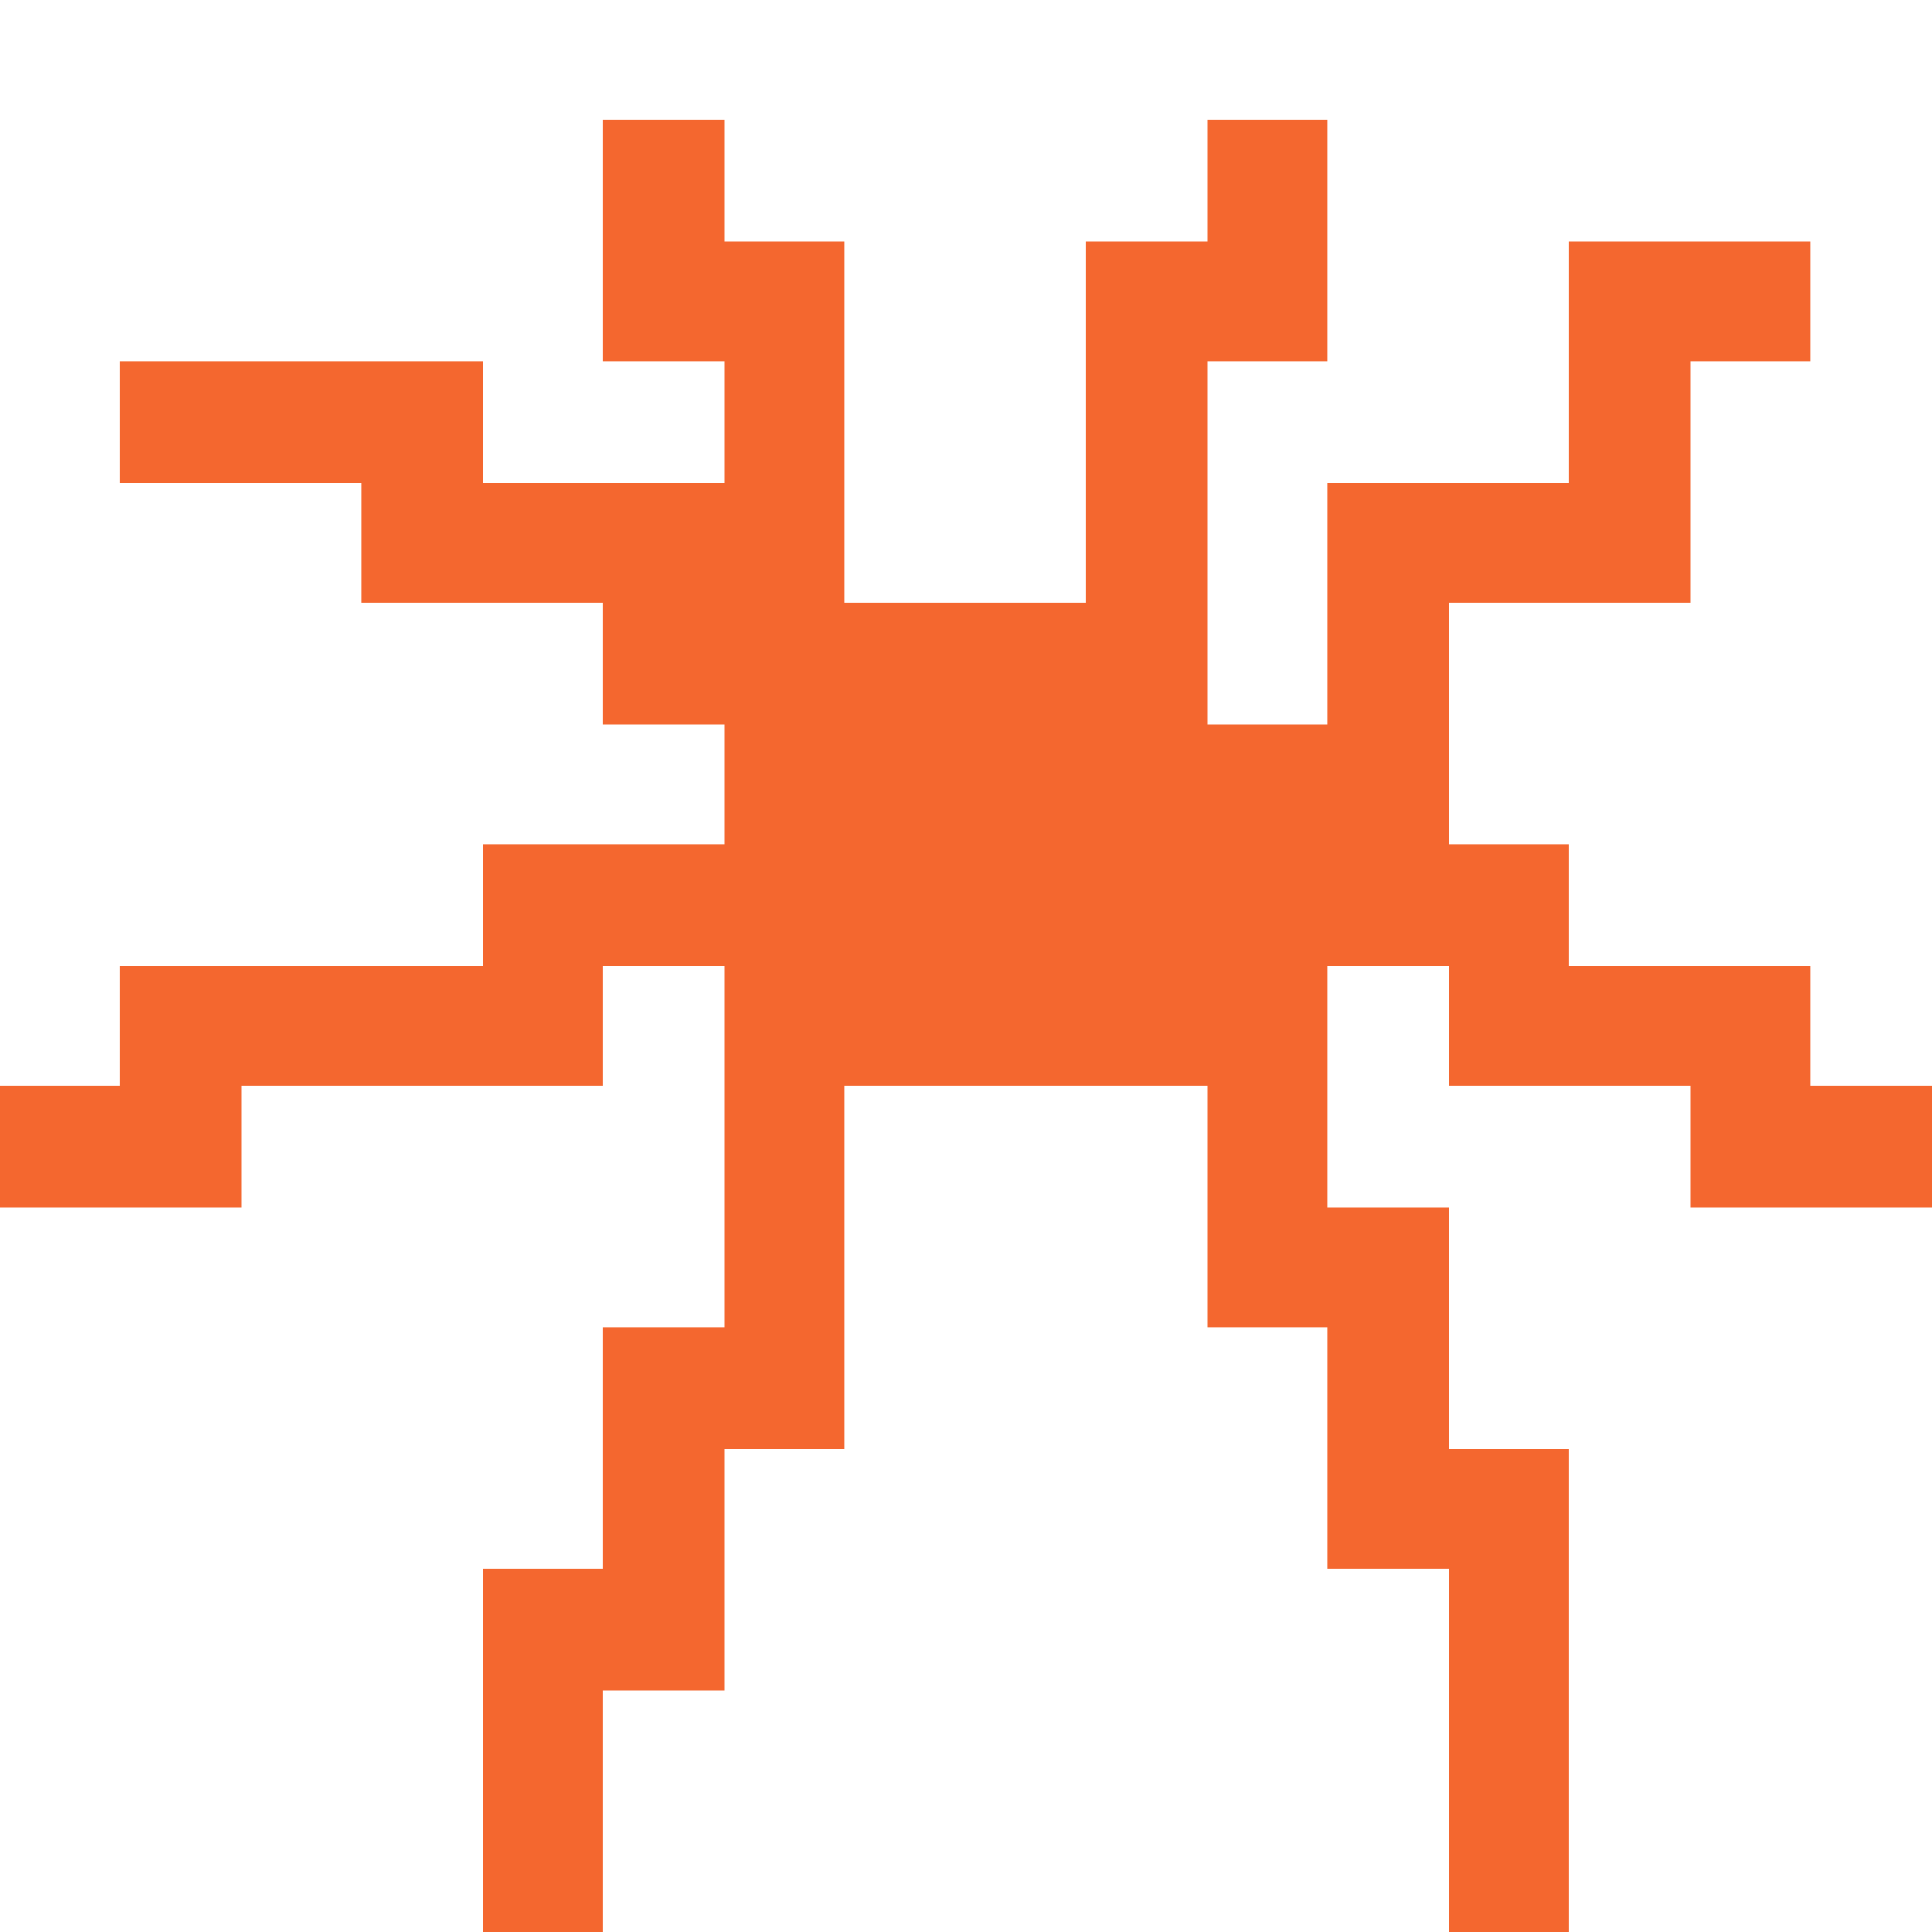
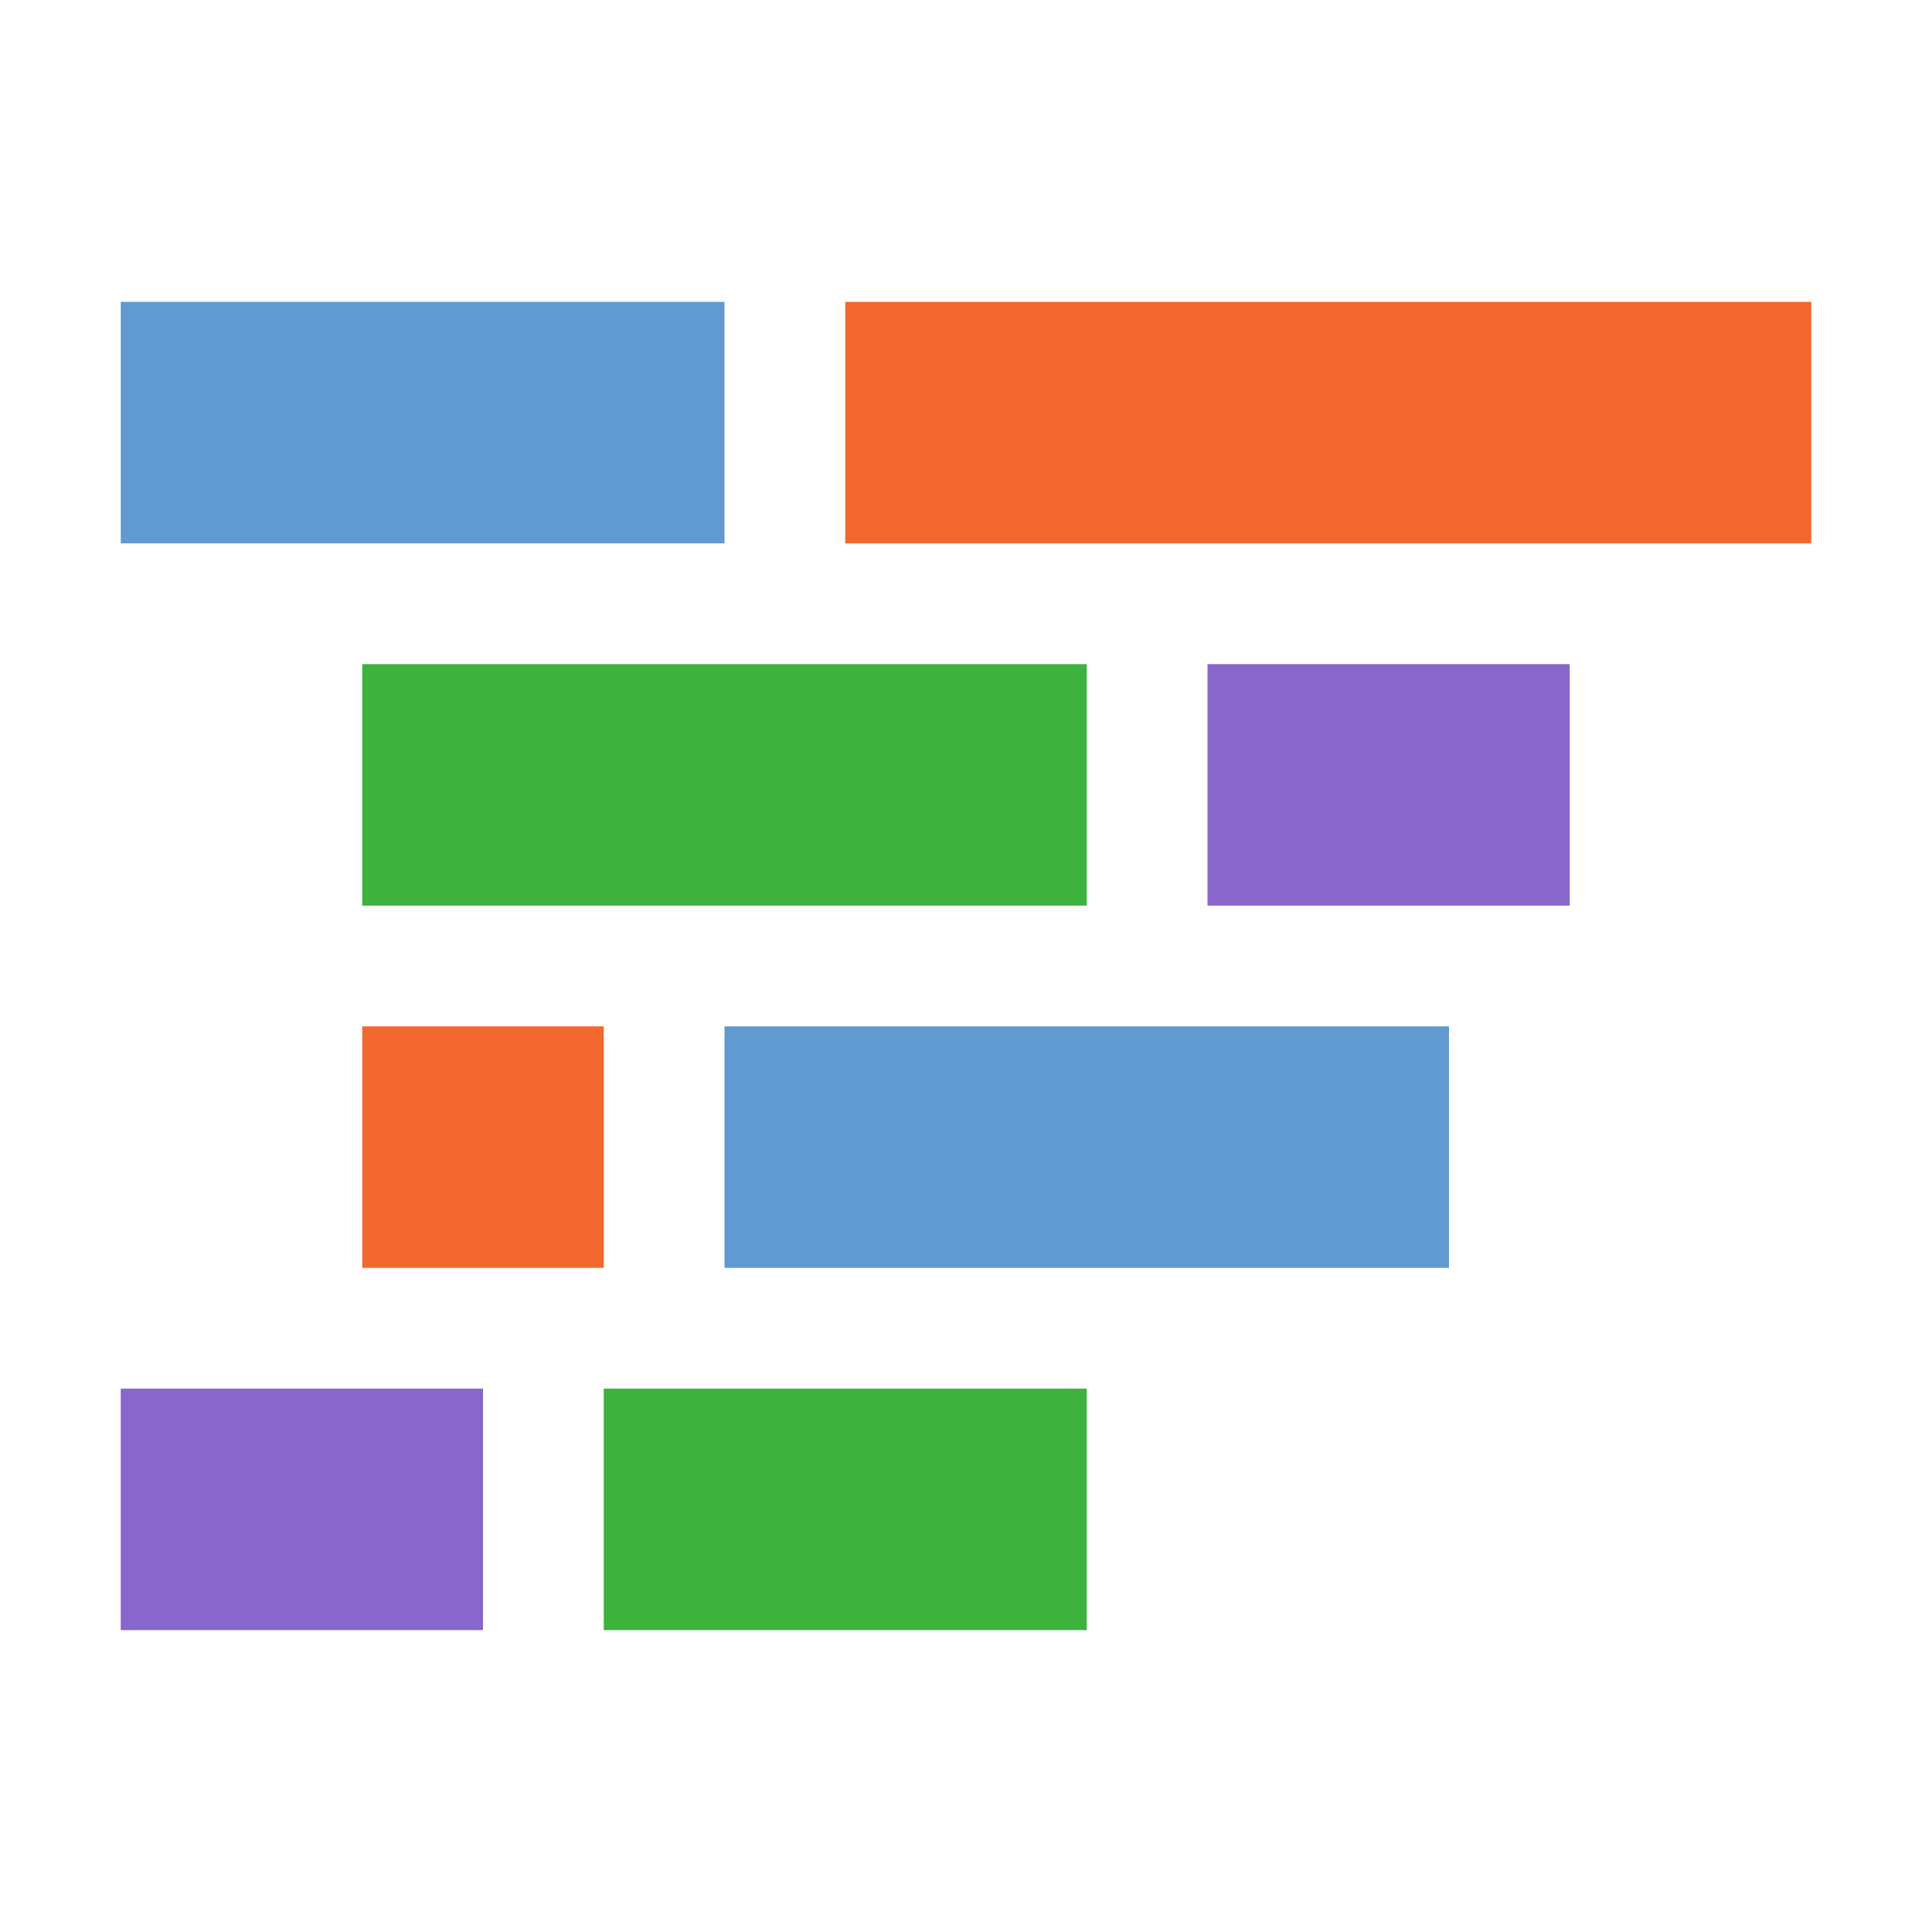
- <svg xmlns="http://www.w3.org/2000/svg" viewBox="0 0 100 100" aria-label="a friendly pixelated spider facing you">
-   <path fill="#f4672f" d="m 25,81.2 h 6.2 v -12.5 h 6.3 v -18.7 h -6.3 v 6.2 H 12.5 v 6.3 H 0 v -6.3 h 6.2 v -6.2 H 25 v -6.3 h 12.5 v -6.2 h -6.3 v -6.3 H 18.7 v -6.2 H 6.2 v -6.3 H 25 v 6.3 h 12.5 v -6.3 H 31.2 V 6.2 h 6.3 v 6.3 h 6.2 V 31.2 H 56.2 V 12.5 h 6.3 V 6.2 h 6.2 v 12.5 h -6.2 v 18.8 h 6.2 v -12.5 h 12.5 v -12.5 h 12.5 v 6.2 h -6.2 v 12.5 H 75 v 12.5 h 6.2 v 6.3 h 12.5 v 6.2 h 6.3 v 6.3 H 87.5 v -6.3 H 75 v -6.2 h -6.3 v 12.5 H 75 v 12.5 h 6.2 V 100 H 75 V 81.2 h -6.3 v -12.5 h -6.2 v -12.5 H 43.7 v 18.8 h -6.2 v 12.5 H 31.2 V 100 H 25 Z" />
+ <svg xmlns="http://www.w3.org/2000/svg" viewBox="0 0 100 100" aria-label="four lines of highlighted code, drawn as the bars of a chart">
+   <path fill="#6199d1" d="M6.25 15.625h31.25v12.5h-31.25z" />
+   <path fill="#f4672f" d="M43.75 15.625h50v12.5h-50z" />
+   <path fill="#3db33d" d="M18.75 34.375h37.5v12.5h-37.5z" />
+   <path fill="#8866cc" d="M62.5 34.375h18.75v12.5h-18.75z" />
+   <path fill="#f4672f" d="M18.75 53.125h12.5v12.5h-12.5z" />
+   <path fill="#6199d1" d="M37.5 53.125h37.5v12.5h-37.5z" />
+   <path fill="#8866cc" d="M6.25 71.875h18.75v12.5h-18.75z" />
+   <path fill="#3db33d" d="M31.25 71.875h25v12.5h-25z" />
</svg>
